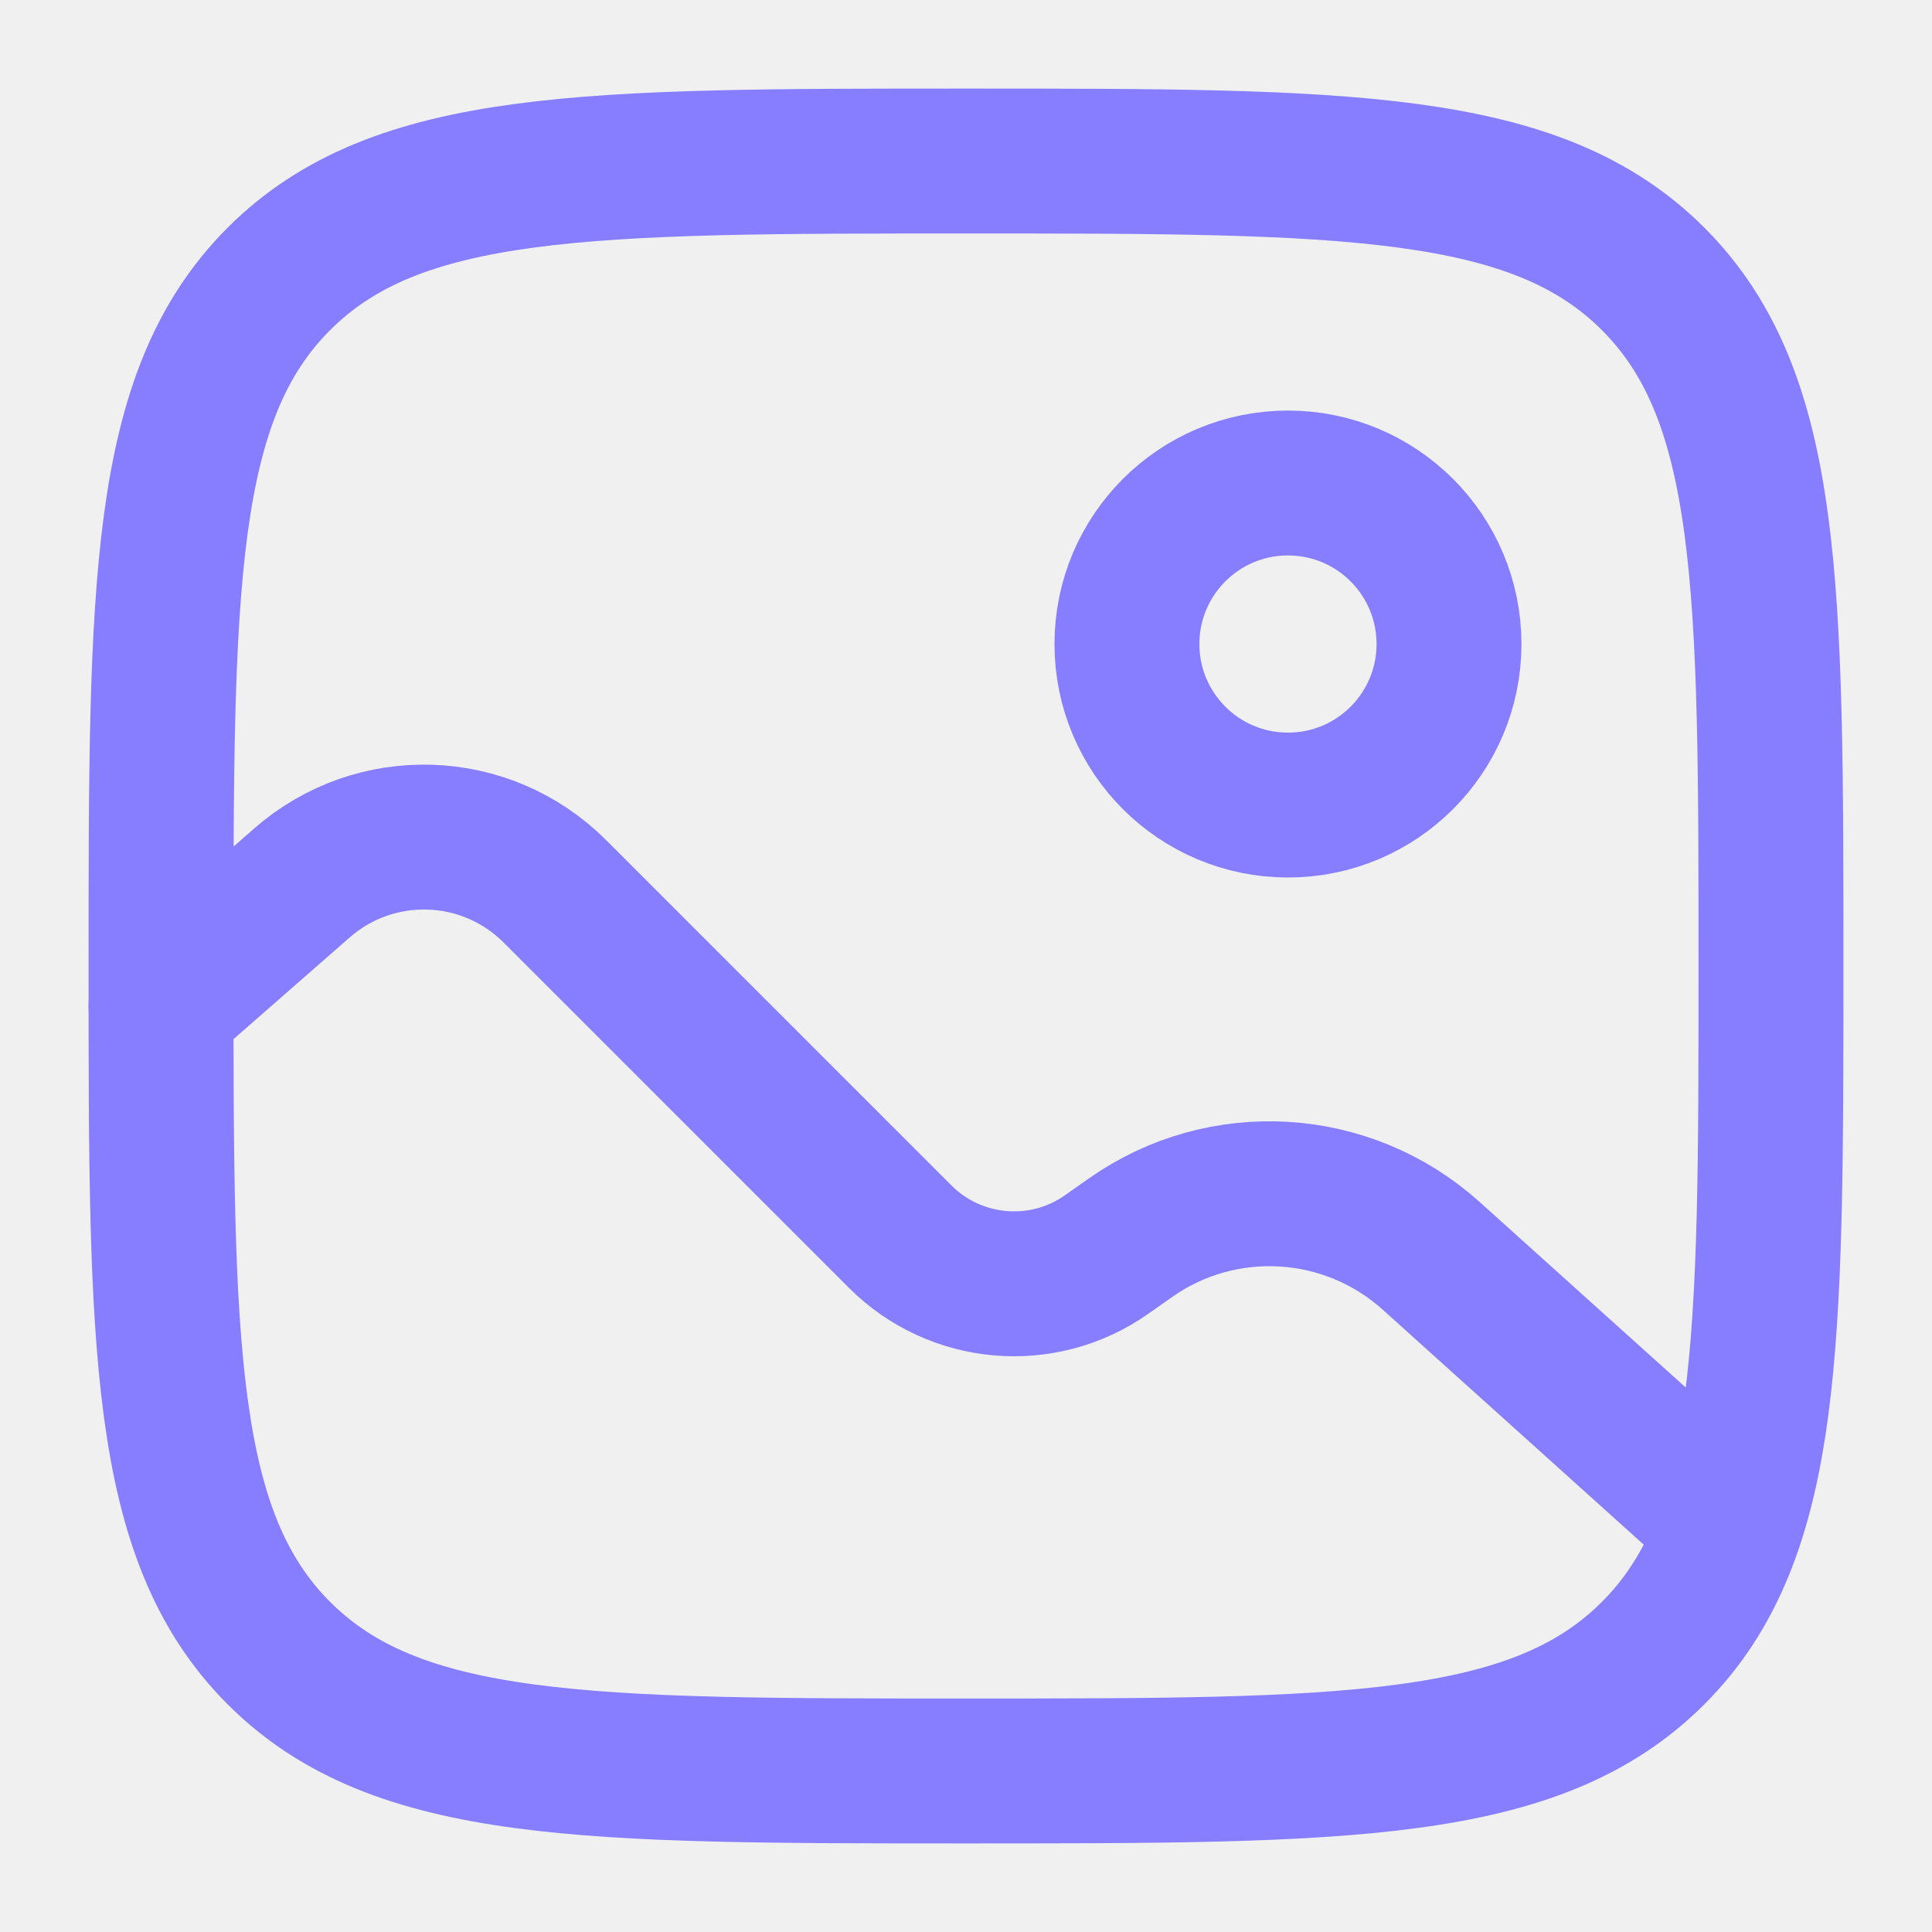
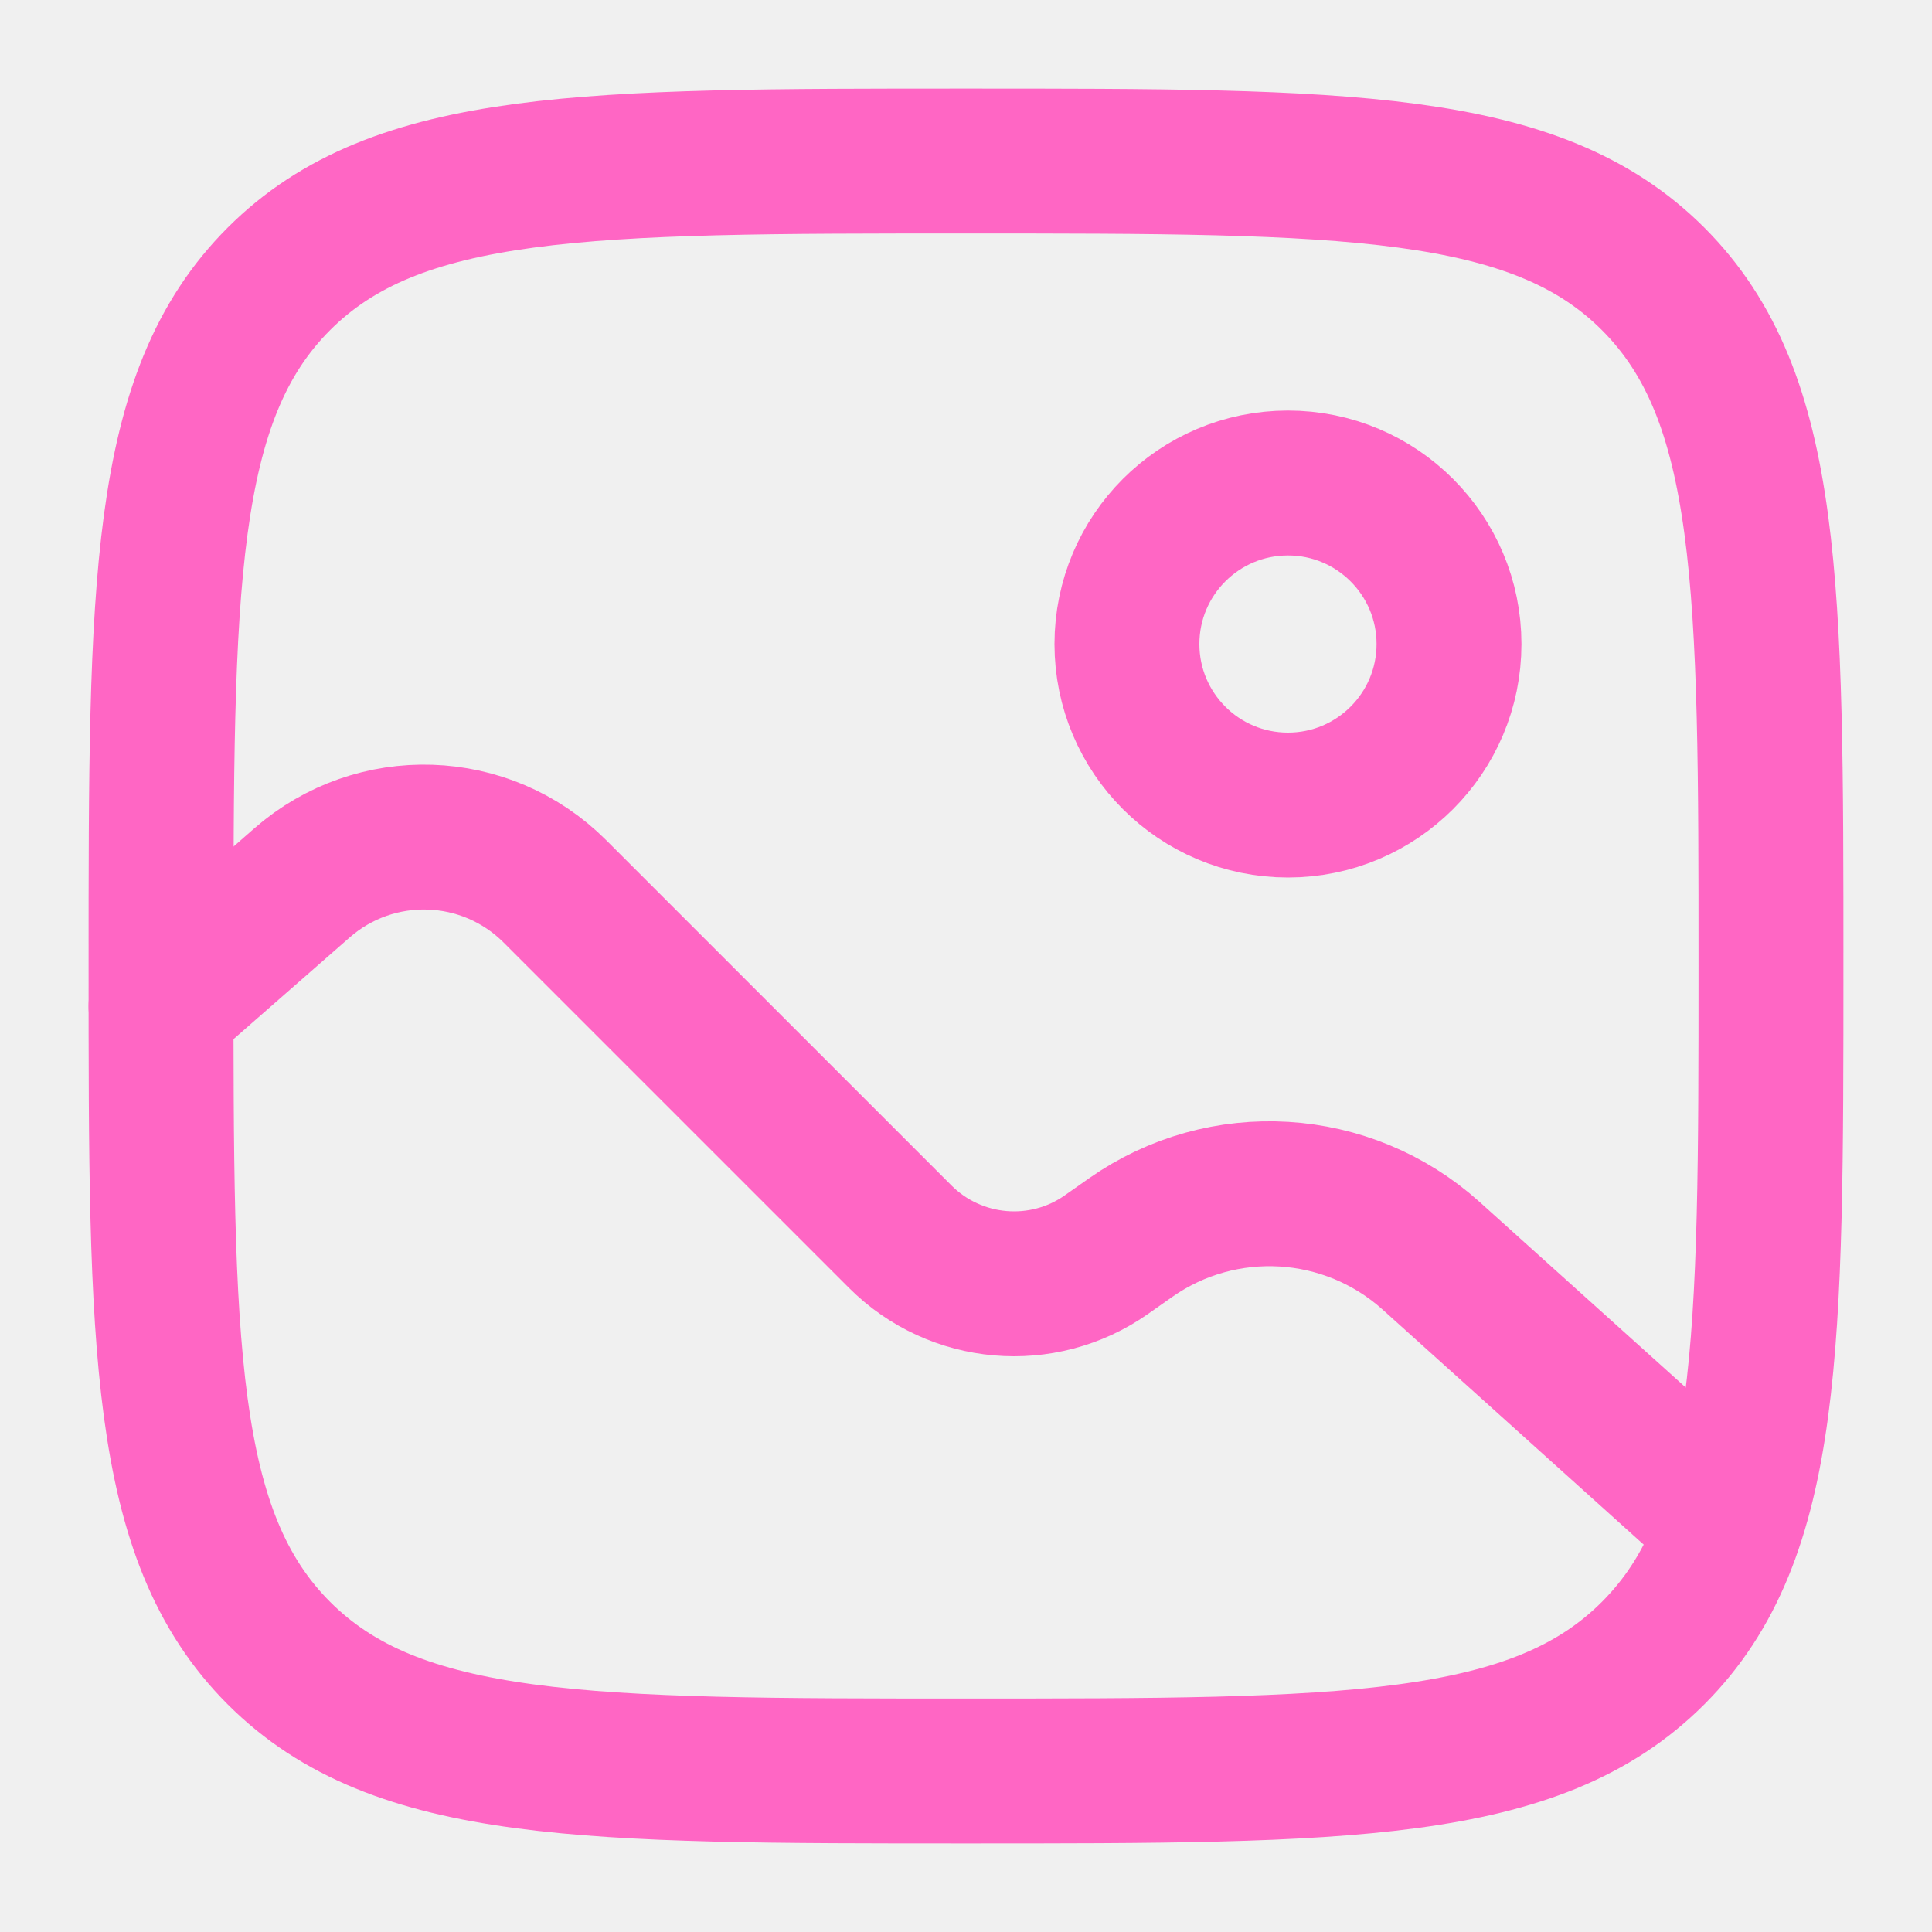
<svg xmlns="http://www.w3.org/2000/svg" width="20" height="20" viewBox="0 0 20 20" fill="none">
  <g clip-path="url(#clip0_1607_406)">
-     <path d="M1.667 10C1.667 6.071 1.667 4.107 2.887 2.887C4.108 1.667 6.072 1.667 10 1.667C13.928 1.667 15.893 1.667 17.113 2.887C18.333 4.107 18.333 6.071 18.333 10C18.333 13.928 18.333 15.892 17.113 17.113C15.893 18.333 13.928 18.333 10 18.333C6.072 18.333 4.108 18.333 2.887 17.113C1.667 15.892 1.667 13.928 1.667 10Z" stroke="#877EFF" stroke-width="1.5" />
-     <circle cx="13.333" cy="6.667" r="1.667" stroke="#877EFF" stroke-width="1.5" />
-     <path d="M1.667 10.417L3.126 9.14C3.886 8.475 5.03 8.513 5.744 9.227L9.319 12.802C9.891 13.374 10.793 13.453 11.455 12.987L11.704 12.812C12.657 12.142 13.947 12.22 14.814 12.999L17.5 15.417" stroke="#877EFF" stroke-width="1.5" stroke-linecap="round" />
+     <path d="M1.667 10C1.667 6.071 1.667 4.107 2.887 2.887C4.108 1.667 6.072 1.667 10 1.667C13.928 1.667 15.893 1.667 17.113 2.887C18.333 4.107 18.333 6.071 18.333 10C18.333 13.928 18.333 15.892 17.113 17.113C15.893 18.333 13.928 18.333 10 18.333C6.072 18.333 4.108 18.333 2.887 17.113C1.667 15.892 1.667 13.928 1.667 10Z" stroke="#ff66c4" stroke-width="1.5" />
+     <circle cx="13.333" cy="6.667" r="1.667" stroke="#ff66c4" stroke-width="1.5" />
+     <path d="M1.667 10.417L3.126 9.14C3.886 8.475 5.03 8.513 5.744 9.227L9.319 12.802C9.891 13.374 10.793 13.453 11.455 12.987L11.704 12.812C12.657 12.142 13.947 12.22 14.814 12.999L17.5 15.417" stroke="#ff66c4" stroke-width="1.5" stroke-linecap="round" />
  </g>
  <defs>
    <clipPath id="clip0_1607_406">
      <rect width="20" height="20" fill="white" />
    </clipPath>
  </defs>
</svg>
